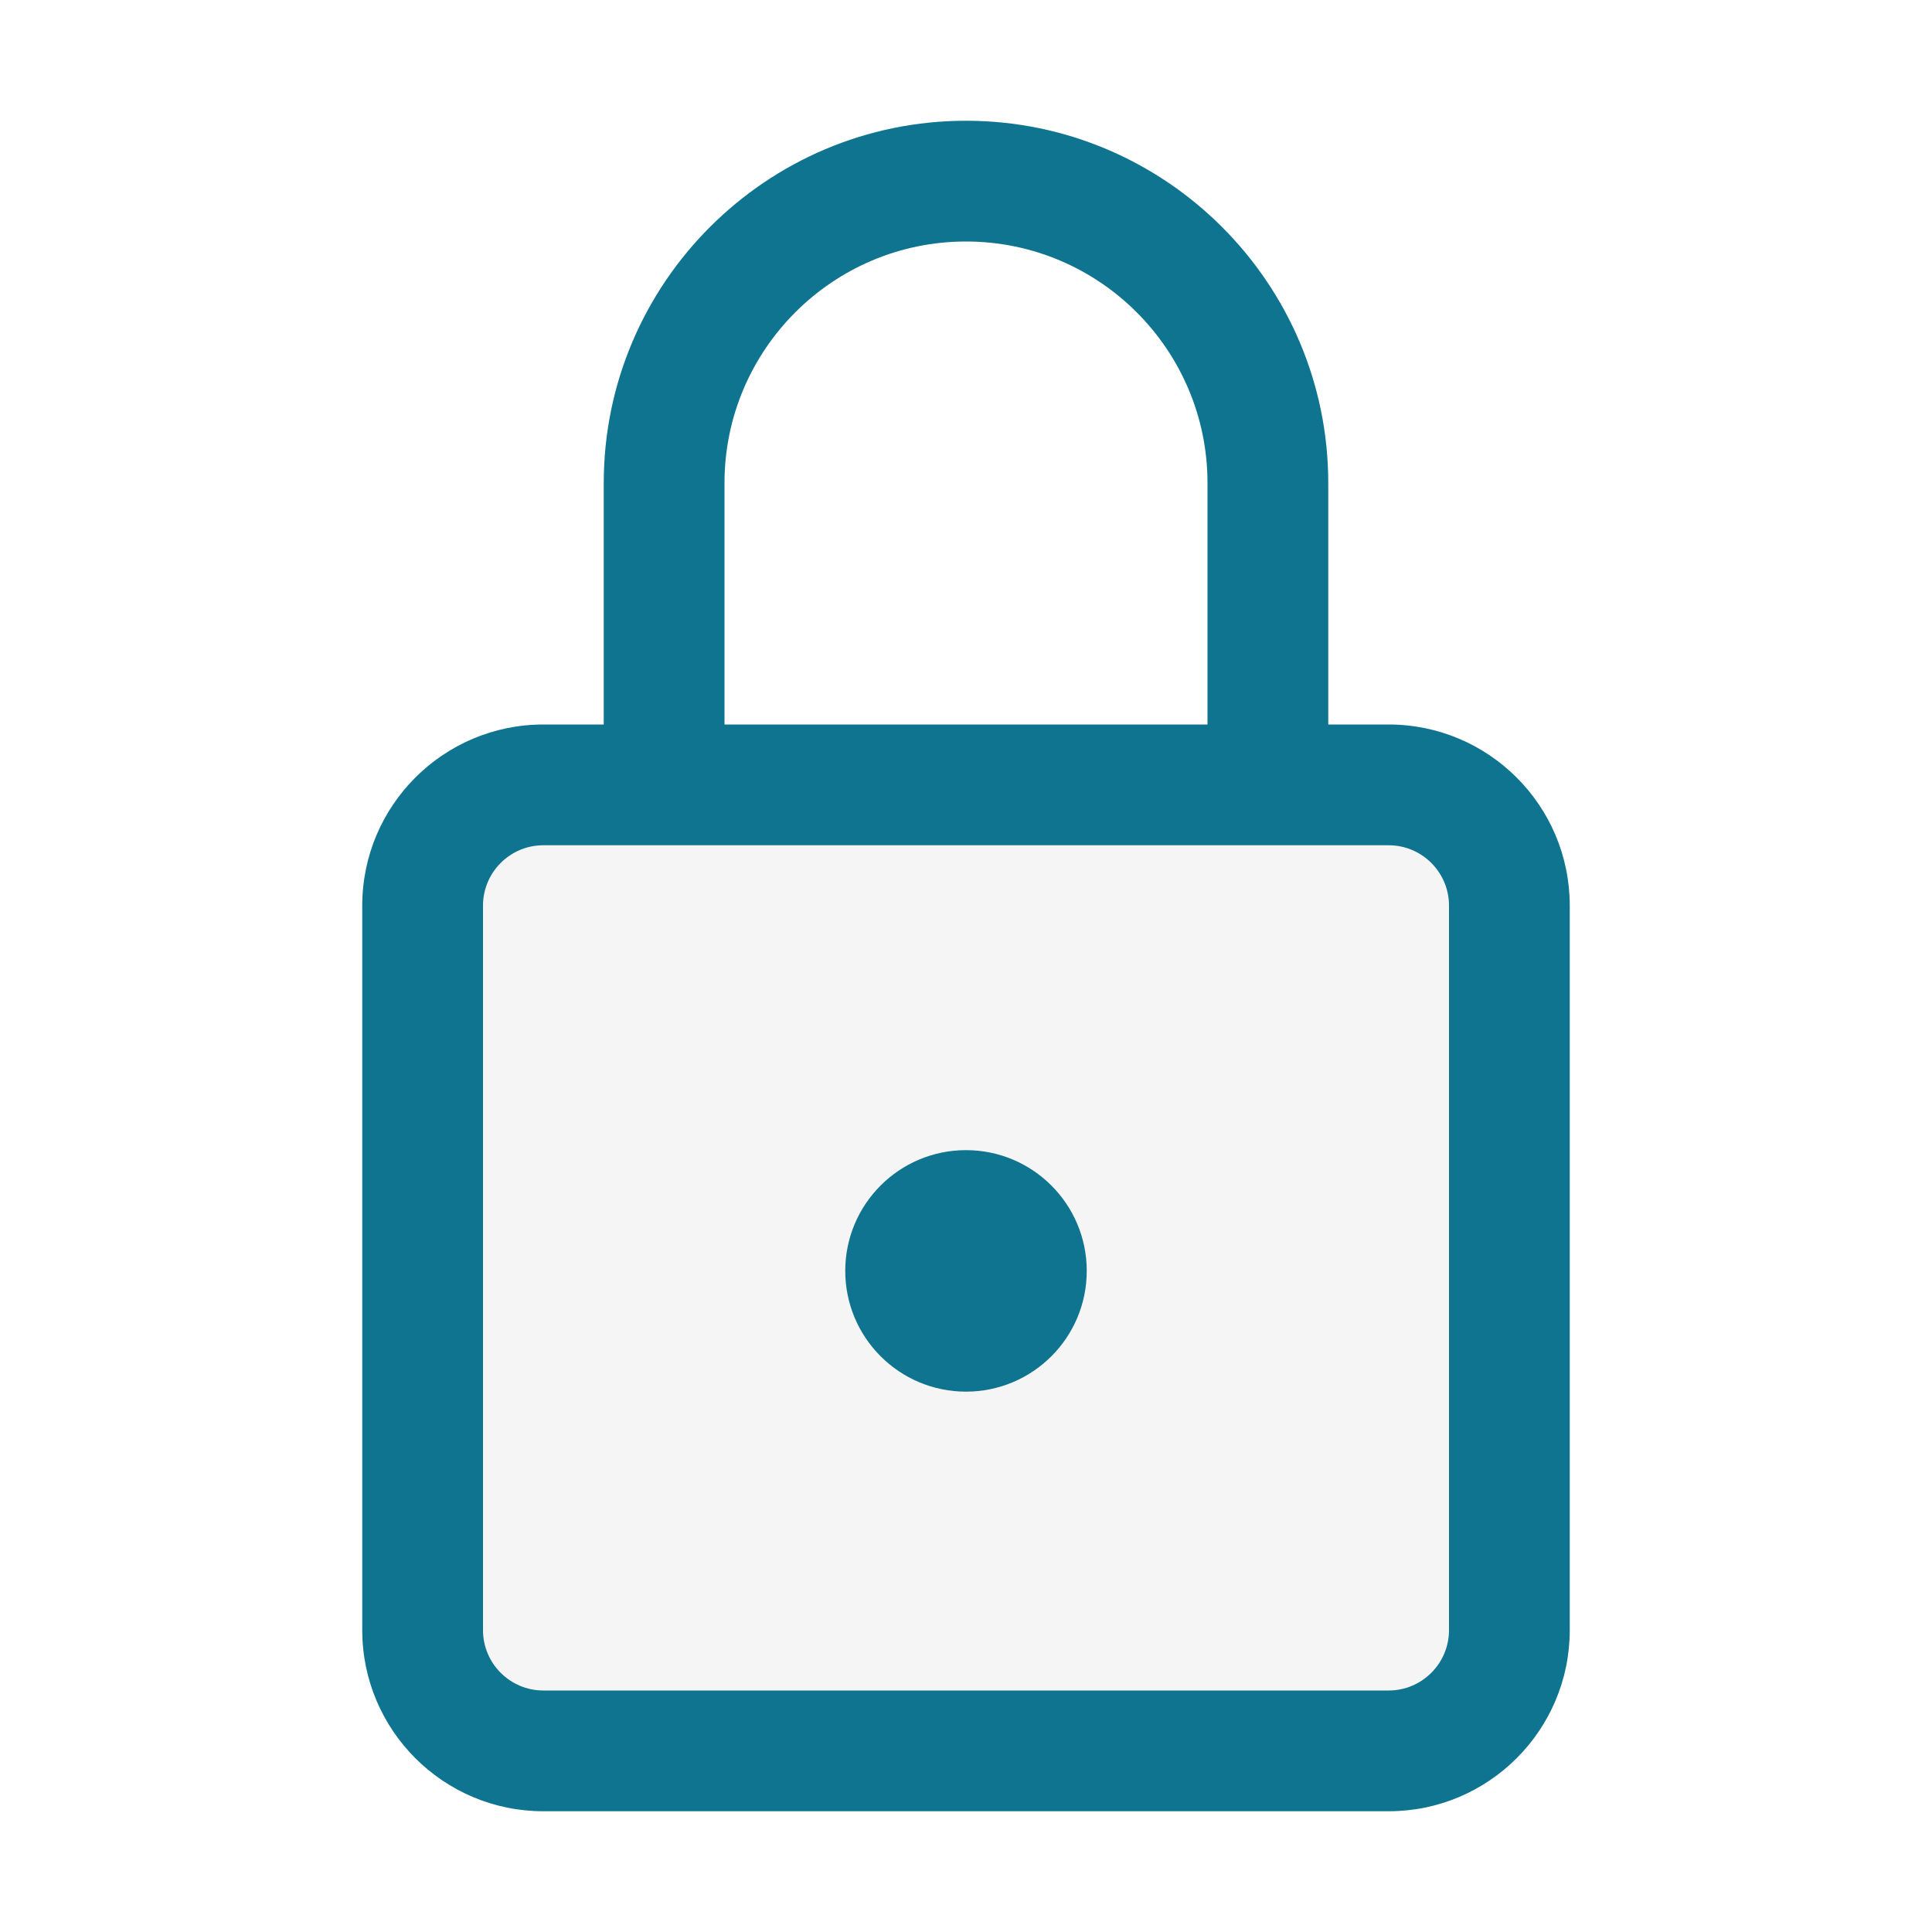
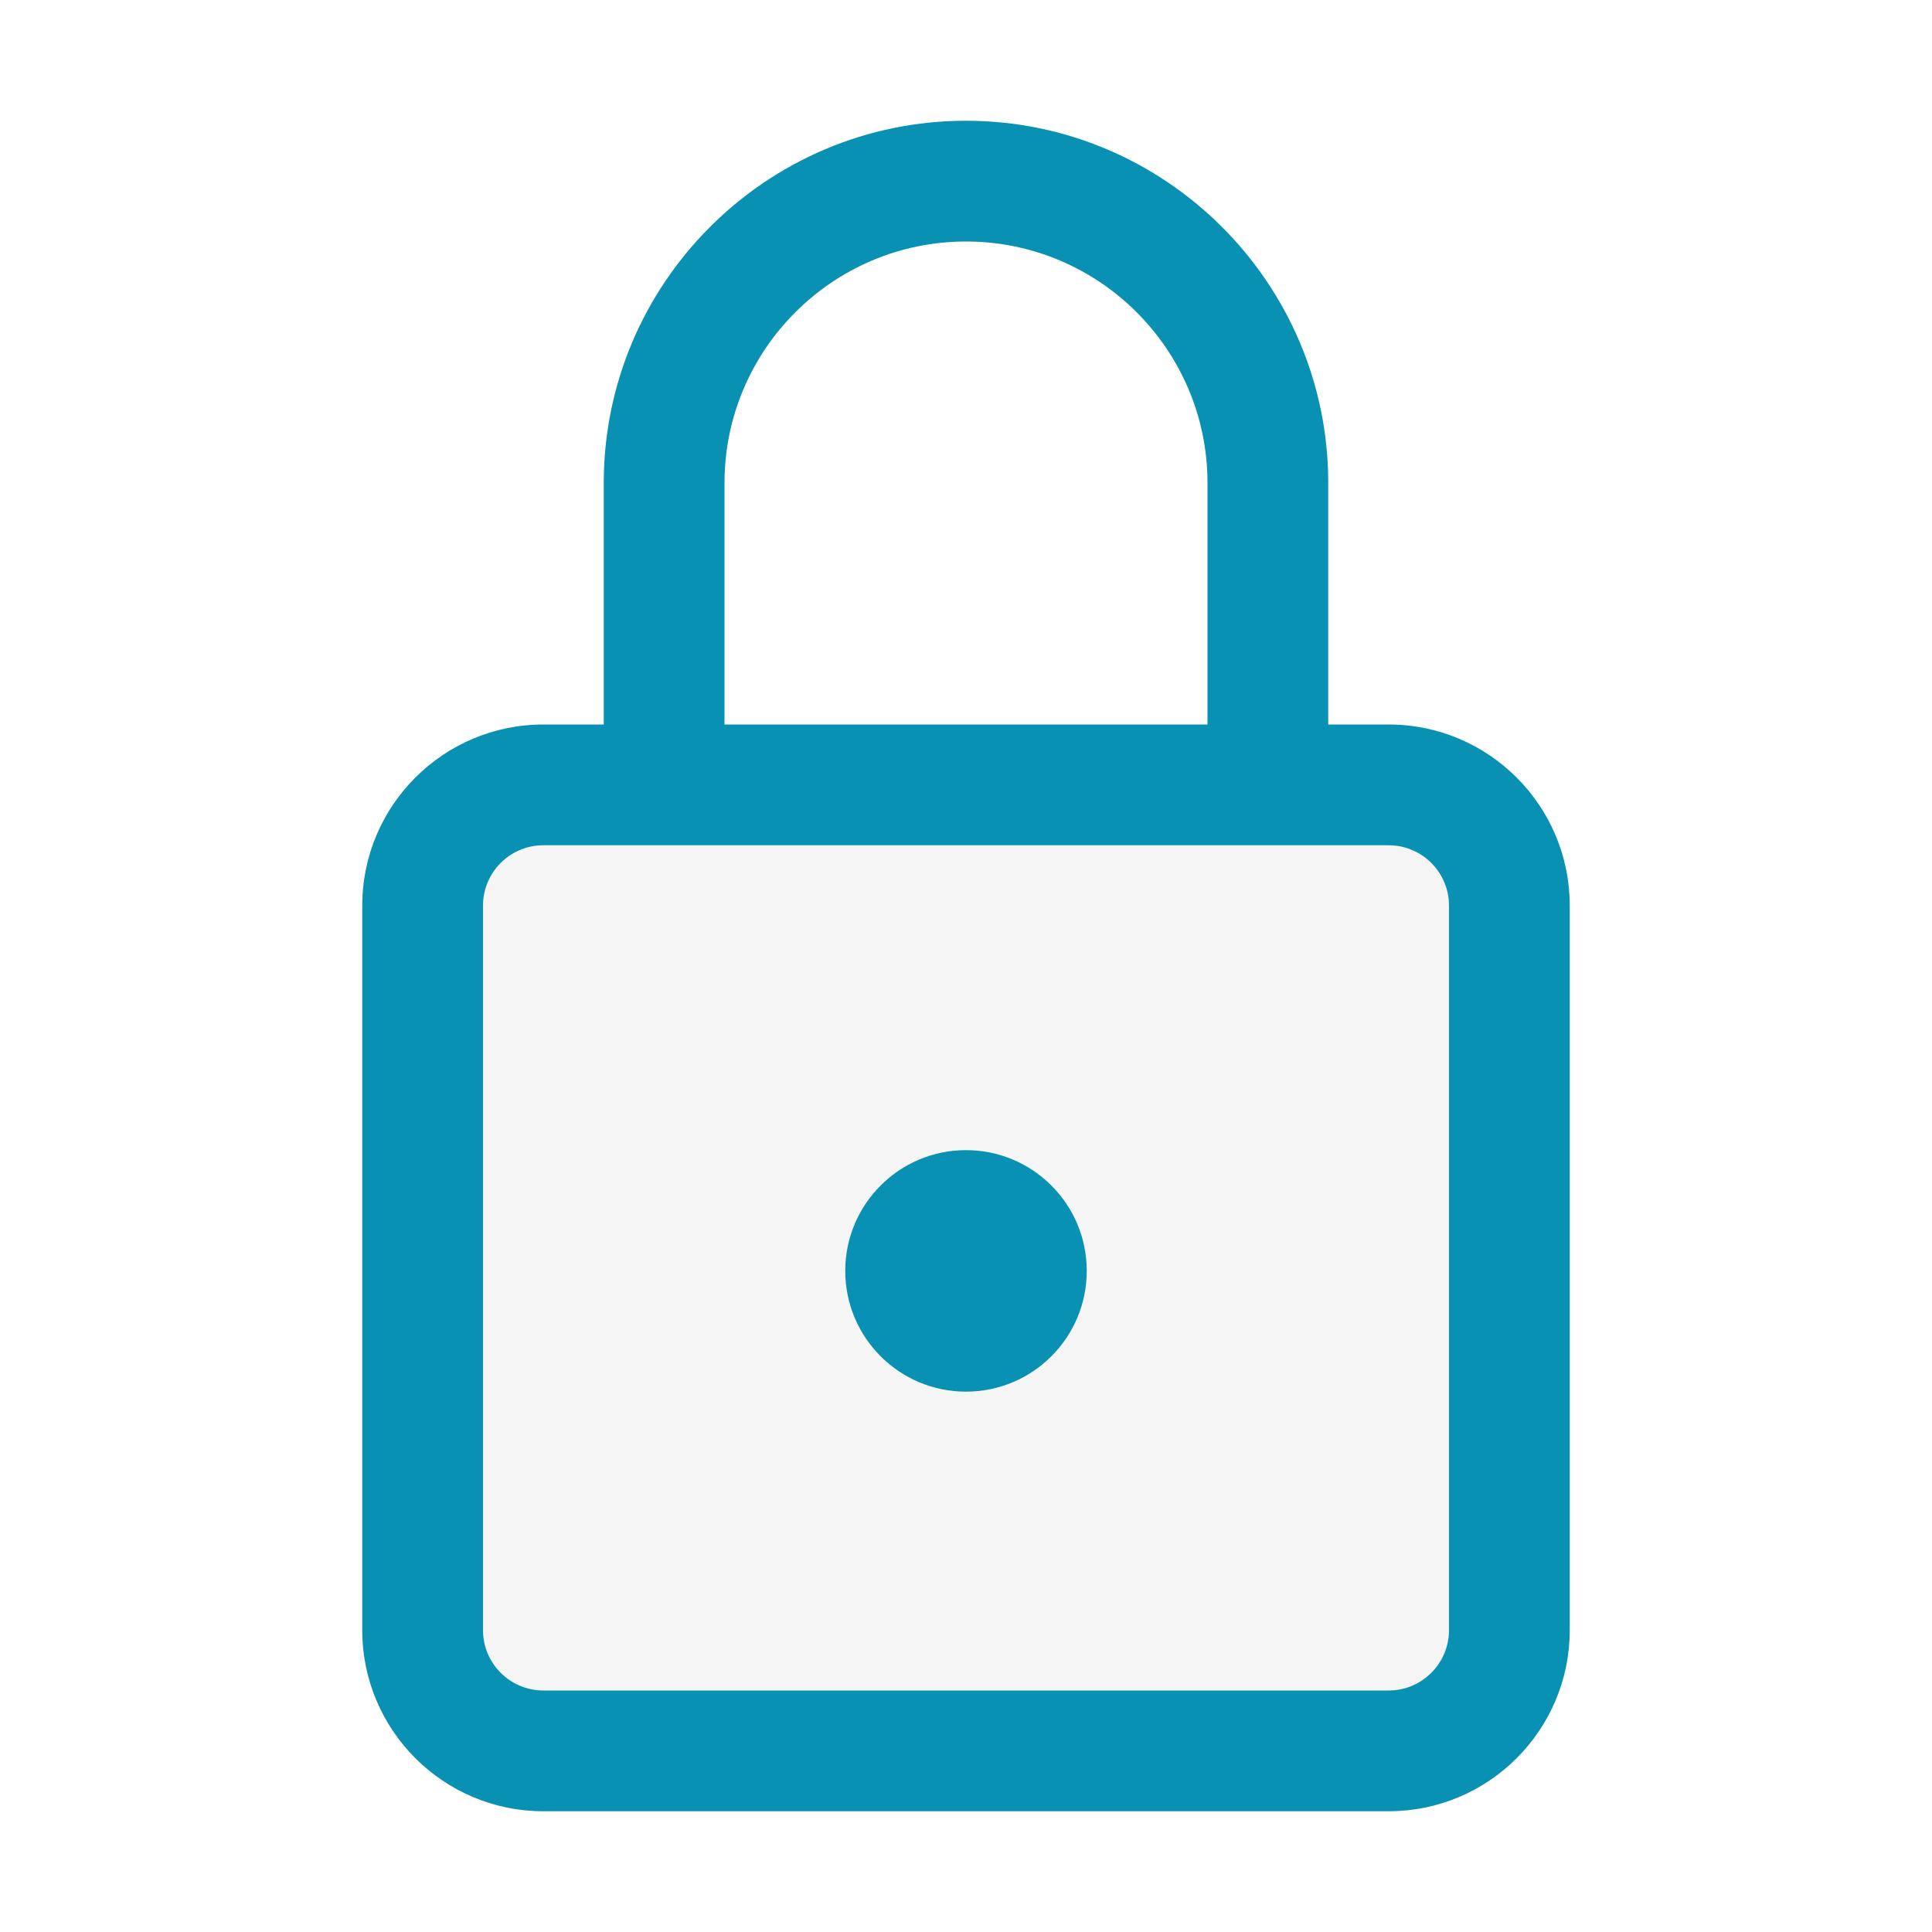
<svg xmlns="http://www.w3.org/2000/svg" version="1.1" id="Layer_1" x="0px" y="0px" width="16px" height="16px" viewBox="0 0 16 16" enable-background="new 0 0 16 16" xml:space="preserve">
  <g id="icon">
    <path d="M11.508,14.5H4.392c-0.492,0,-0.892,-0.399,-0.892,-0.892V7.492C3.5,6.999,3.899,6.6,4.392,6.6h7.117c0.492,0,0.892,0.399,0.892,0.892v6.117C12.4,14.101,12.001,14.5,11.508,14.5z" id="b" fill="#F5F5F5" />
-     <circle cx="8" cy="10.525" r="1" id="c2" fill="#0E7490" />
-     <path d="M11.5,6h-0.5V4c0,-1.654,-1.346,-3,-3,-3S5,2.346,5,4v2h-0.5c-0.828,0,-1.5,0.672,-1.5,1.5v6c0,0.828,0.672,1.5,1.5,1.5h7c0.828,0,1.5,-0.672,1.5,-1.5V7.5C13,6.672,12.328,6,11.5,6zM6,4c0,-1.103,0.897,-2,2,-2s2,0.897,2,2v2h-0.5H6.5h-0.5V4zM12,13.5c0,0.276,-0.224,0.5,-0.5,0.5H4.5c-0.276,0,-0.5,-0.224,-0.5,-0.5V7.5c0,-0.276,0.224,-0.5,0.5,-0.5h1h5h1c0.276,0,0.5,0.224,0.5,0.5V13.5z" id="c1" fill="#0E7490" />
+     <circle cx="8" cy="10.525" r="1" id="c2" fill="#0891b2" />
+     <path d="M11.5,6h-0.5V4c0,-1.654,-1.346,-3,-3,-3S5,2.346,5,4v2h-0.5c-0.828,0,-1.5,0.672,-1.5,1.5v6c0,0.828,0.672,1.5,1.5,1.5h7c0.828,0,1.5,-0.672,1.5,-1.5V7.5C13,6.672,12.328,6,11.5,6zM6,4c0,-1.103,0.897,-2,2,-2s2,0.897,2,2v2h-0.5H6.5h-0.5V4zM12,13.5c0,0.276,-0.224,0.5,-0.5,0.5H4.5c-0.276,0,-0.5,-0.224,-0.5,-0.5V7.5c0,-0.276,0.224,-0.5,0.5,-0.5h1h5h1c0.276,0,0.5,0.224,0.5,0.5V13.5z" id="c1" fill="#0891b2" />
  </g>
</svg>
